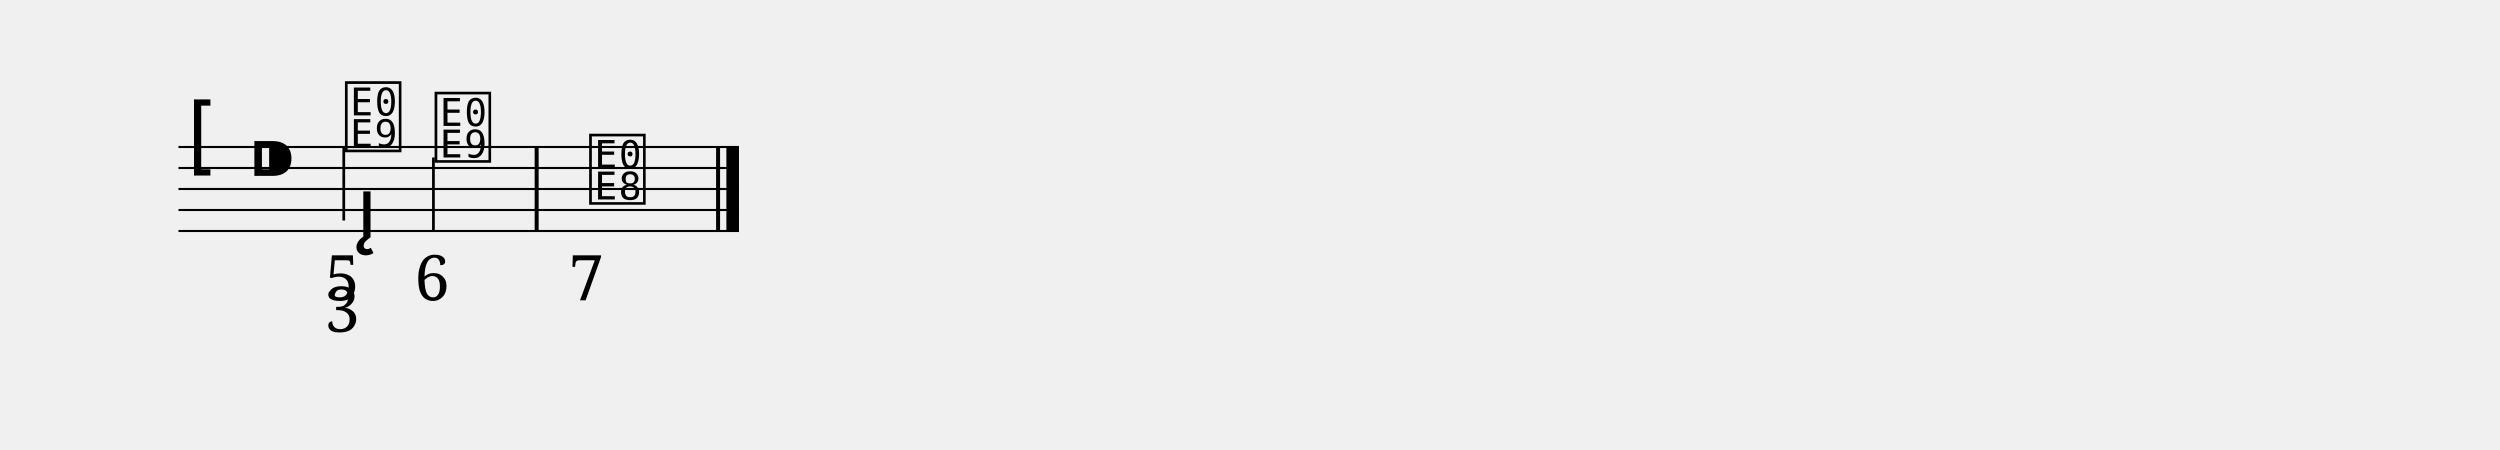
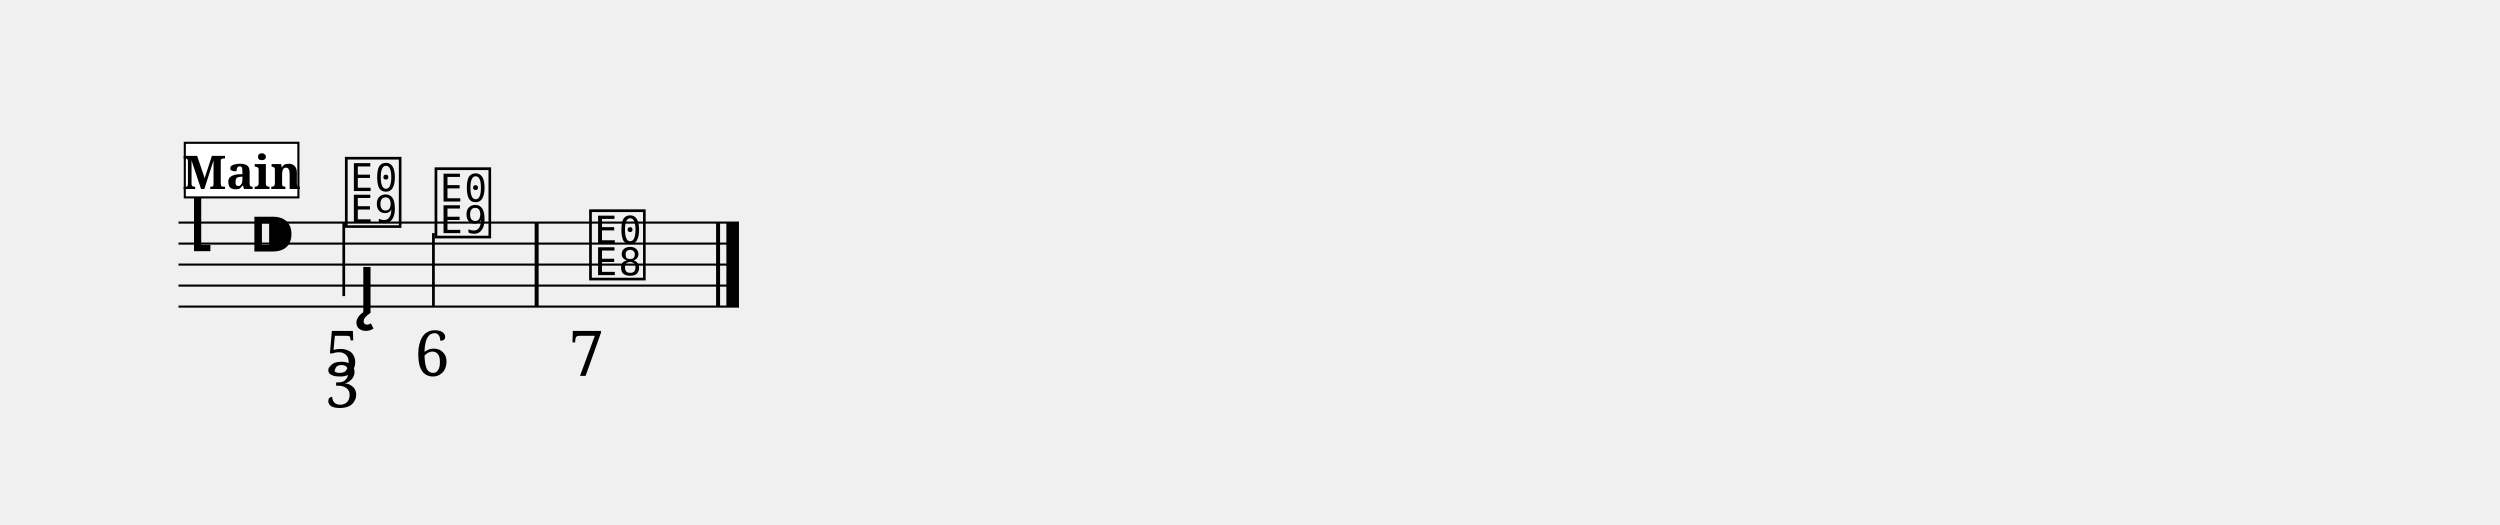
- <svg xmlns="http://www.w3.org/2000/svg" width="1190.5" height="214.0" viewBox="0 0 119.05 21.40" font-family="serif">
+ <svg xmlns="http://www.w3.org/2000/svg" width="1190.5" height="250.0" viewBox="0 0 119.05 25.00" font-family="serif">
  <style>
  @font-face { font-family: 'Emmentaler'; src: local('Emmentaler'); }
  .music { font-family: 'Emmentaler', serif; }
</style>
  <g transform="translate(8.50,0.00) scale(1,1)">
-     <line x1="0.00" y1="7.00" x2="26.69" y2="7.00" stroke="#000000" stroke-width="0.100" />
-     <line x1="0.00" y1="8.00" x2="26.69" y2="8.00" stroke="#000000" stroke-width="0.100" />
-     <line x1="0.00" y1="9.00" x2="26.69" y2="9.00" stroke="#000000" stroke-width="0.100" />
-     <line x1="0.00" y1="10.00" x2="26.69" y2="10.00" stroke="#000000" stroke-width="0.100" />
-     <line x1="0.00" y1="11.00" x2="26.69" y2="11.00" stroke="#000000" stroke-width="0.100" />
-     <text class="music" x="0.30" y="8.00" font-size="4.00" data-pos="329"></text>
-     <text class="music" x="3.30" y="9.00" font-size="4.00"></text>
-     <text class="music" x="7.80" y="7.00" font-size="4.00" data-pos="389"></text>
-     <line x1="7.87" y1="7.00" x2="7.87" y2="10.50" stroke="#000000" stroke-width="0.130" />
-     <text class="music" x="12.07" y="7.50" font-size="4.00" data-pos="419"></text>
-     <line x1="12.14" y1="7.50" x2="12.14" y2="11.00" stroke="#000000" stroke-width="0.130" />
-     <text class="music" x="19.43" y="9.50" font-size="4.00" data-pos="431"></text>
-     <rect x="16.96" y="7.00" width="0.19" height="4.00" />
-     <rect x="25.60" y="7.00" width="0.19" height="4.00" />
-     <rect x="26.09" y="7.00" width="0.60" height="4.00" />
-     <text class="music" x="8.49" y="11.30" font-size="4.00" data-pos="400"></text>
-     <text x="7.80" y="14.30" font-size="3.00" text-anchor="middle" data-pos="391">5</text>
-     <text x="7.80" y="15.80" font-size="3.00" text-anchor="middle" data-pos="391">3</text>
-     <text x="12.07" y="14.30" font-size="3.00" text-anchor="middle" data-pos="421">6</text>
-     <text x="19.43" y="14.30" font-size="3.00" text-anchor="middle" data-pos="433">7</text>
+     <line x1="0.00" y1="10.60" x2="26.69" y2="10.60" stroke="#000000" stroke-width="0.100" />
+     <line x1="0.00" y1="11.60" x2="26.69" y2="11.60" stroke="#000000" stroke-width="0.100" />
+     <line x1="0.00" y1="12.60" x2="26.69" y2="12.60" stroke="#000000" stroke-width="0.100" />
+     <line x1="0.00" y1="13.60" x2="26.69" y2="13.60" stroke="#000000" stroke-width="0.100" />
+     <line x1="0.00" y1="14.60" x2="26.69" y2="14.60" stroke="#000000" stroke-width="0.100" />
+     <text class="music" x="0.30" y="11.60" font-size="4.00" data-pos="329"></text>
+     <text class="music" x="3.30" y="12.60" font-size="4.00"></text>
+     <text class="music" x="7.80" y="10.60" font-size="4.00" data-pos="389"></text>
+     <line x1="7.87" y1="10.60" x2="7.87" y2="14.10" stroke="#000000" stroke-width="0.130" />
+     <text class="music" x="12.07" y="11.10" font-size="4.00" data-pos="419"></text>
+     <line x1="12.14" y1="11.10" x2="12.14" y2="14.60" stroke="#000000" stroke-width="0.130" />
+     <text class="music" x="19.43" y="13.10" font-size="4.00" data-pos="431"></text>
+     <rect x="16.96" y="10.60" width="0.19" height="4.00" />
+     <rect x="25.60" y="10.60" width="0.19" height="4.00" />
+     <rect x="26.09" y="10.60" width="0.60" height="4.00" />
+     <text class="music" x="8.49" y="14.90" font-size="4.00" data-pos="400"></text>
+     <text x="7.80" y="17.90" font-size="3.00" text-anchor="middle" data-pos="391">5</text>
+     <text x="7.80" y="19.40" font-size="3.00" text-anchor="middle" data-pos="391">3</text>
+     <text x="12.07" y="17.90" font-size="3.00" text-anchor="middle" data-pos="421">6</text>
+     <text x="19.43" y="17.90" font-size="3.00" text-anchor="middle" data-pos="433">7</text>
+     <rect x="0.30" y="6.80" width="5.41" height="2.60" fill="#FFFFFF" stroke="#000000" stroke-width="0.100" data-pos="367" />
+     <text x="3.01" y="9.00" font-size="2.20" font-weight="bold" text-anchor="middle" data-pos="367">Main</text>
  </g>
</svg>
